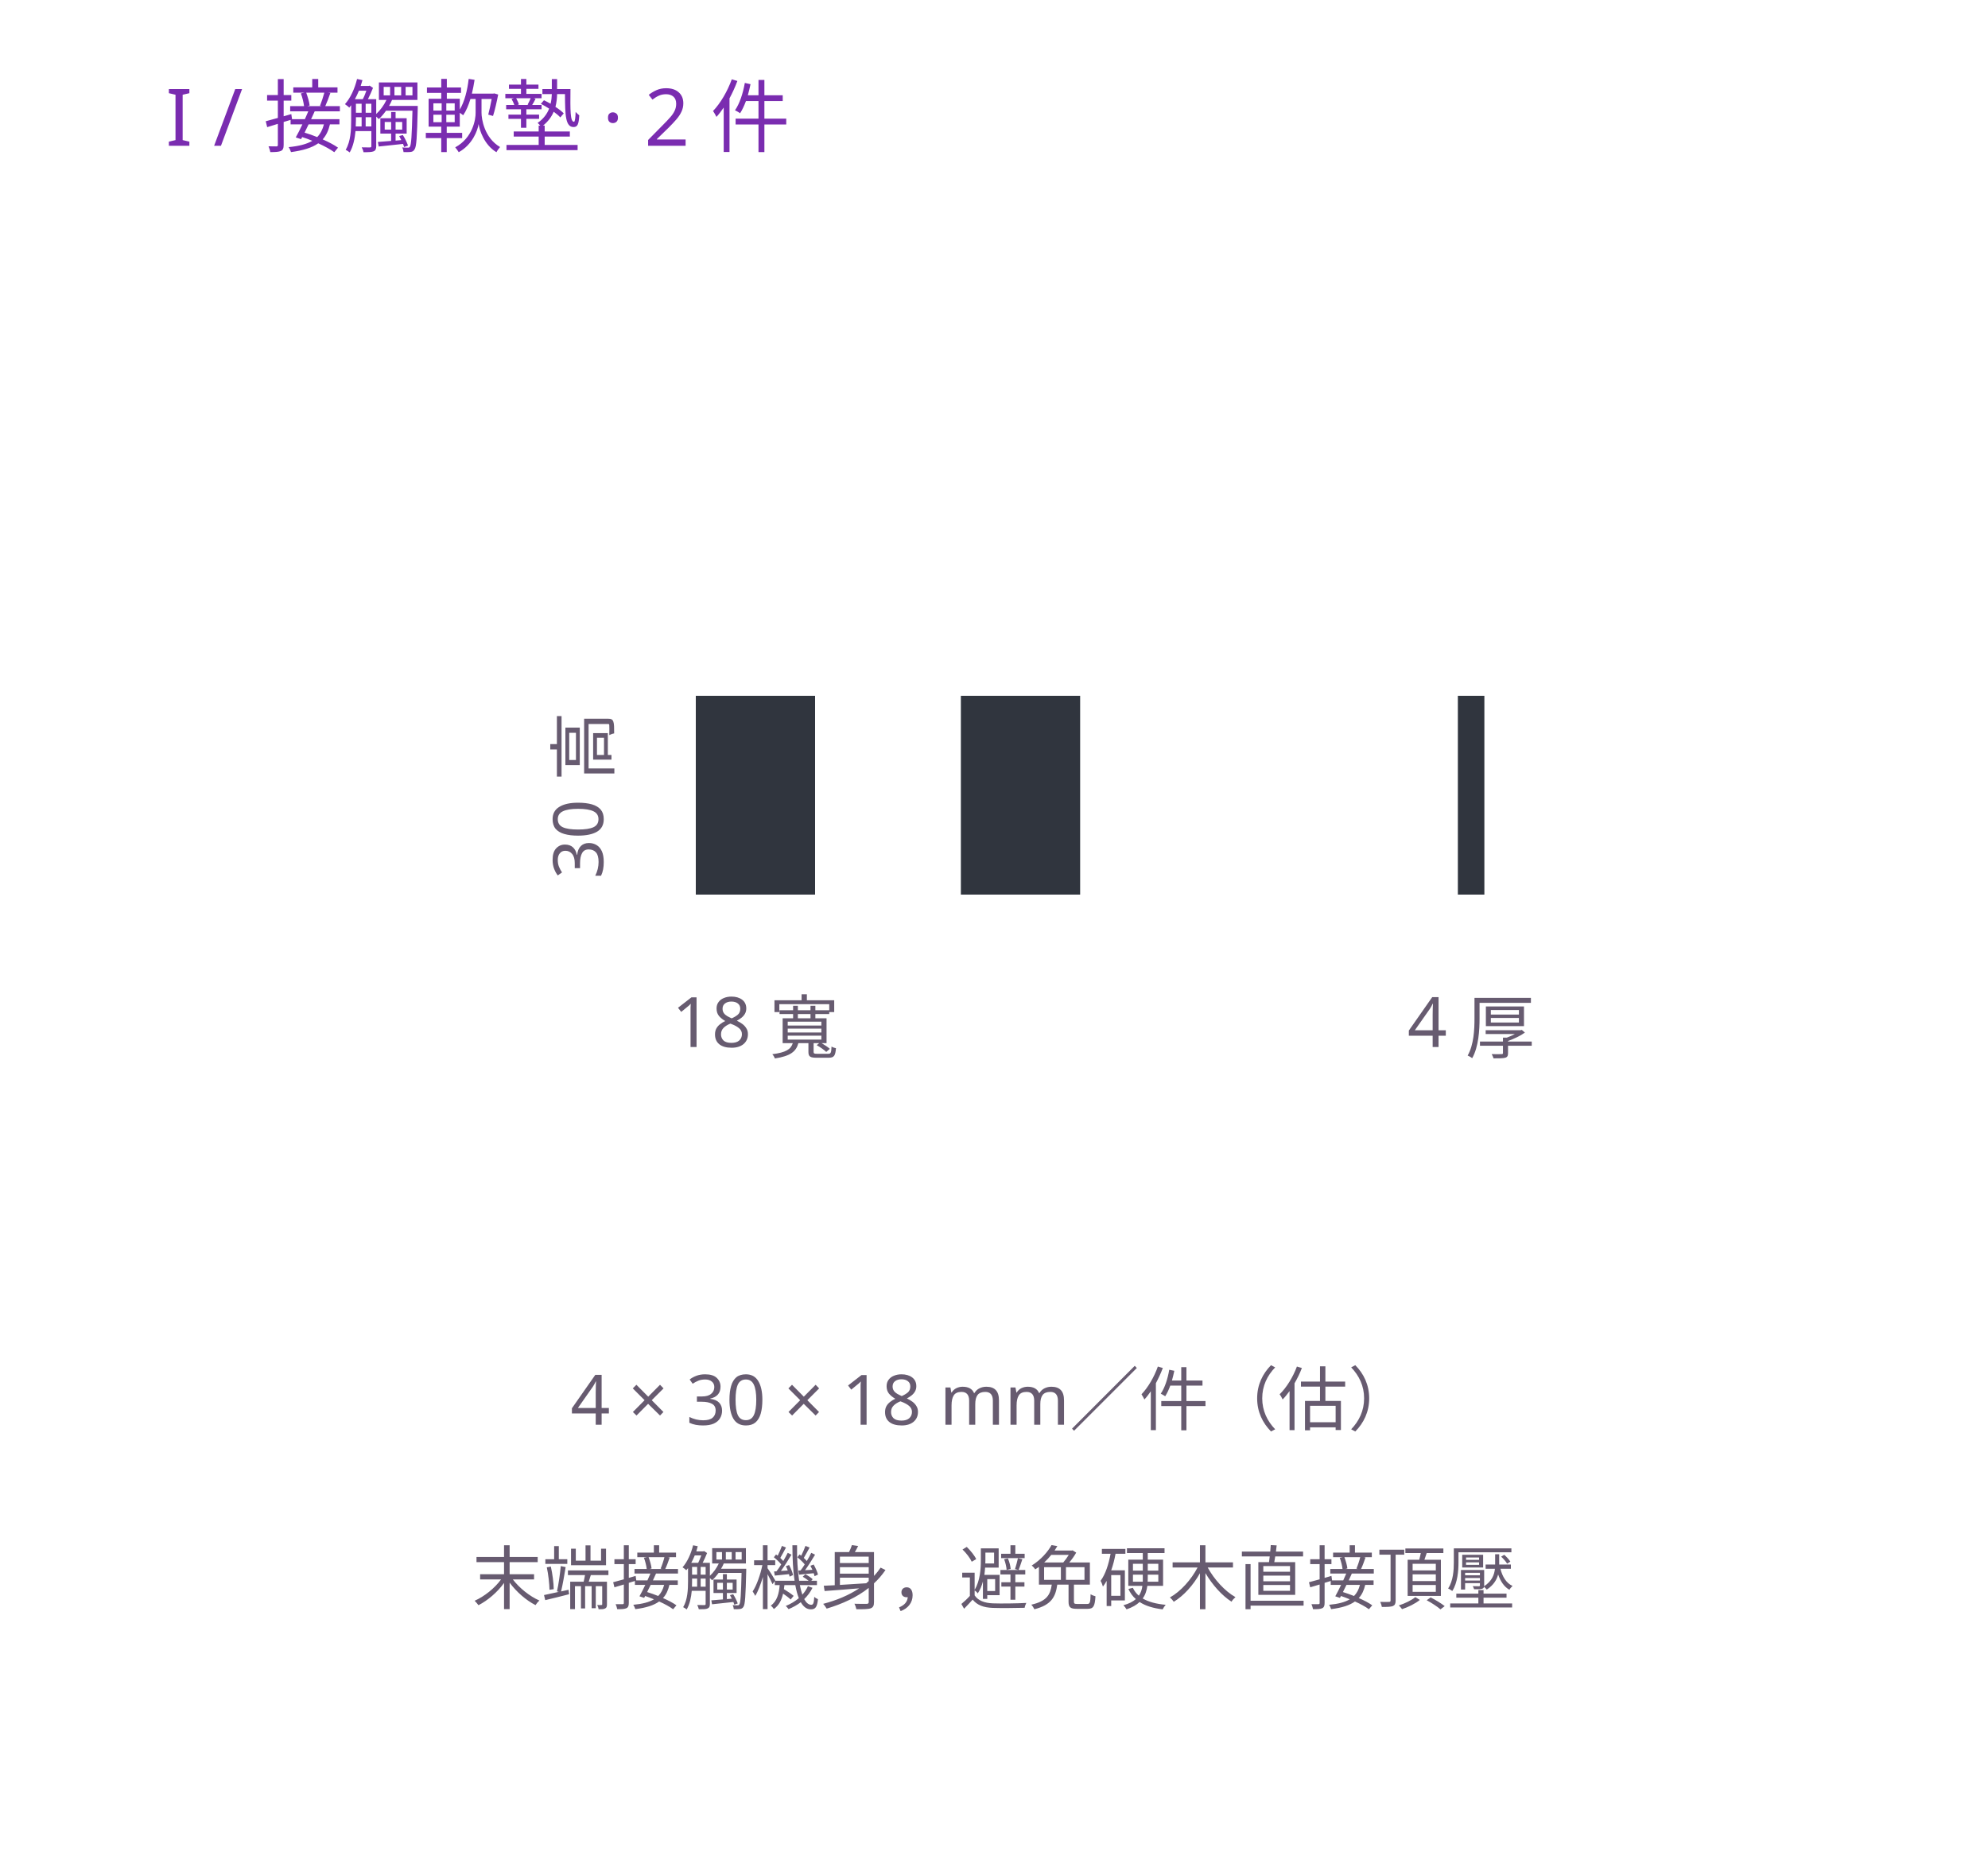
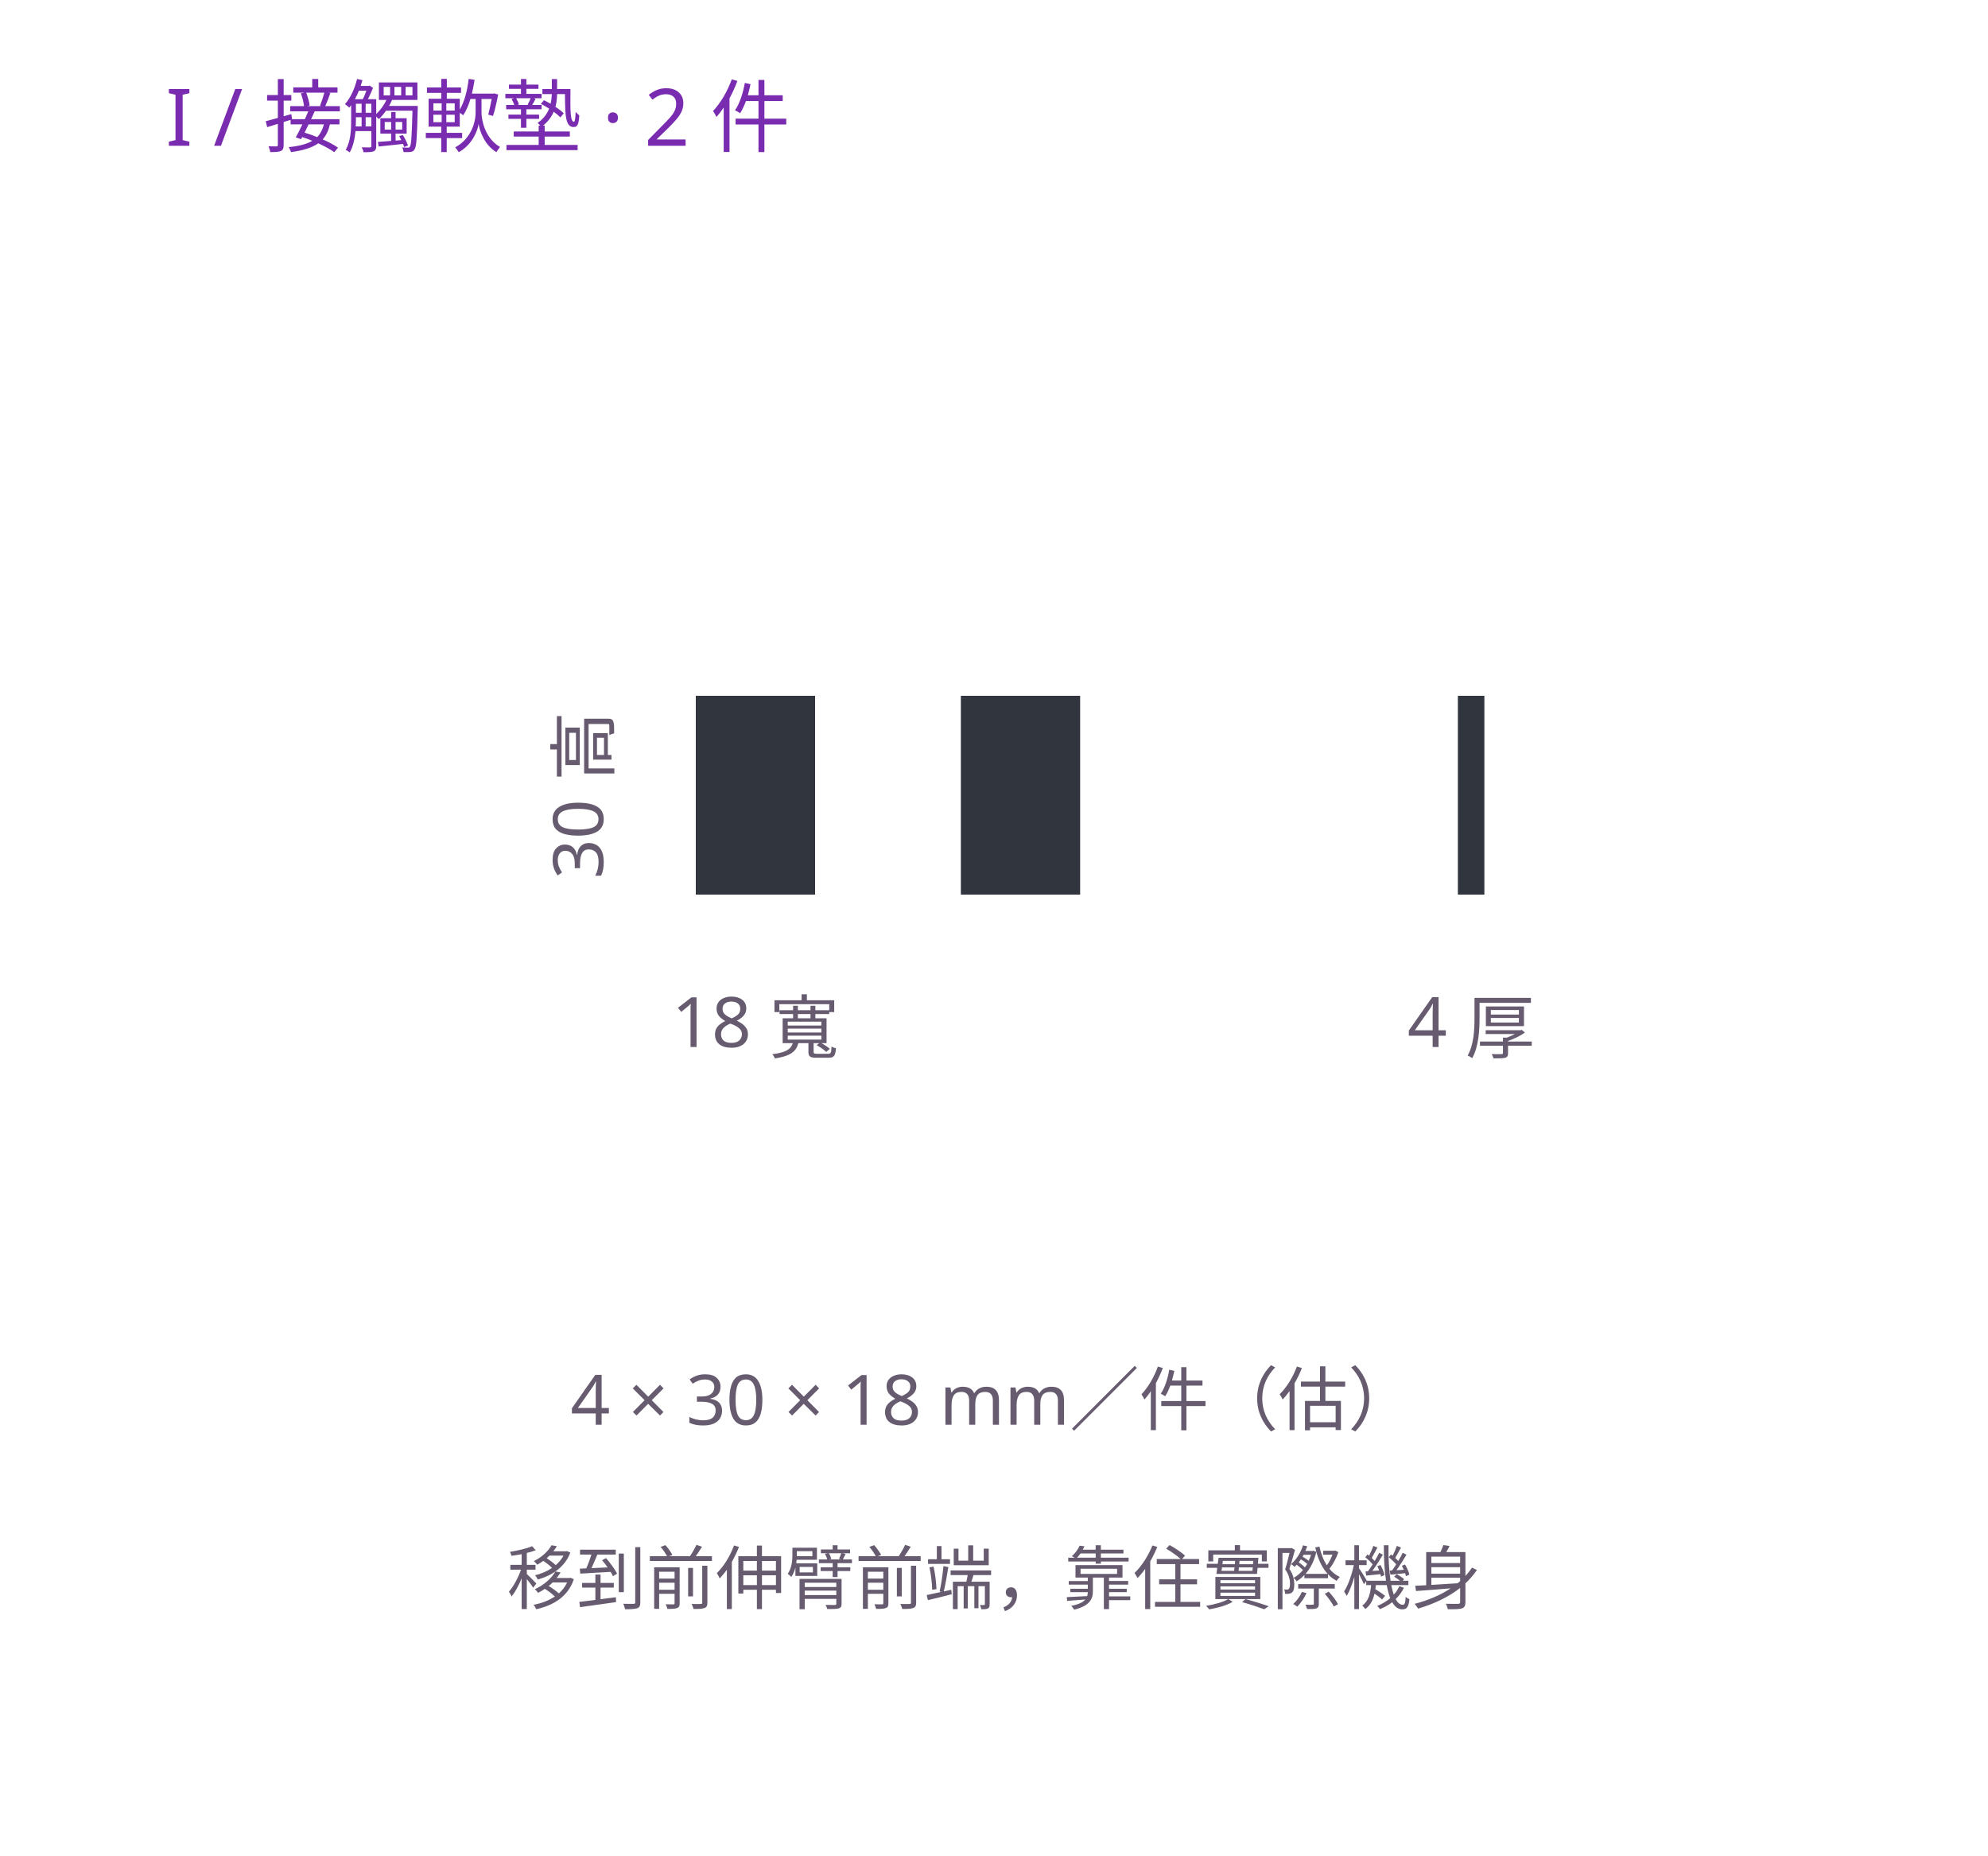
<svg xmlns="http://www.w3.org/2000/svg" viewBox="0 0 300 280" role="img" aria-label="I 接觸軟墊 · 2 件">
  <g font-family="sans-serif" font-size="10.5" fill="#675b70">
    <text x="25" y="22" font-size="12" fill="#7a2cb0">I / 接觸軟墊 · 2 件</text>
    <rect x="105" y="105" width="18" height="30" fill="#30353e" />
    <rect x="145" y="105" width="18" height="30" fill="#30353e" />
    <rect x="220" y="105" width="4" height="30" fill="#30353e" />
    <text x="114" y="158" text-anchor="middle">18 寬</text>
    <text x="222" y="158" text-anchor="middle">4 厚</text>
    <text x="91" y="120" transform="rotate(-90 91 120)" text-anchor="middle">30 高</text>
    <text x="150" y="215" text-anchor="middle">4 × 30 × 18 mm／件（估）</text>
-     <text x="150" y="242" text-anchor="middle">末端接觸機身，避免硬木直接頂壓</text>
+     <text x="150" y="242" text-anchor="middle">移到前伸臂前端，靠住實際機身</text>
  </g>
</svg>
